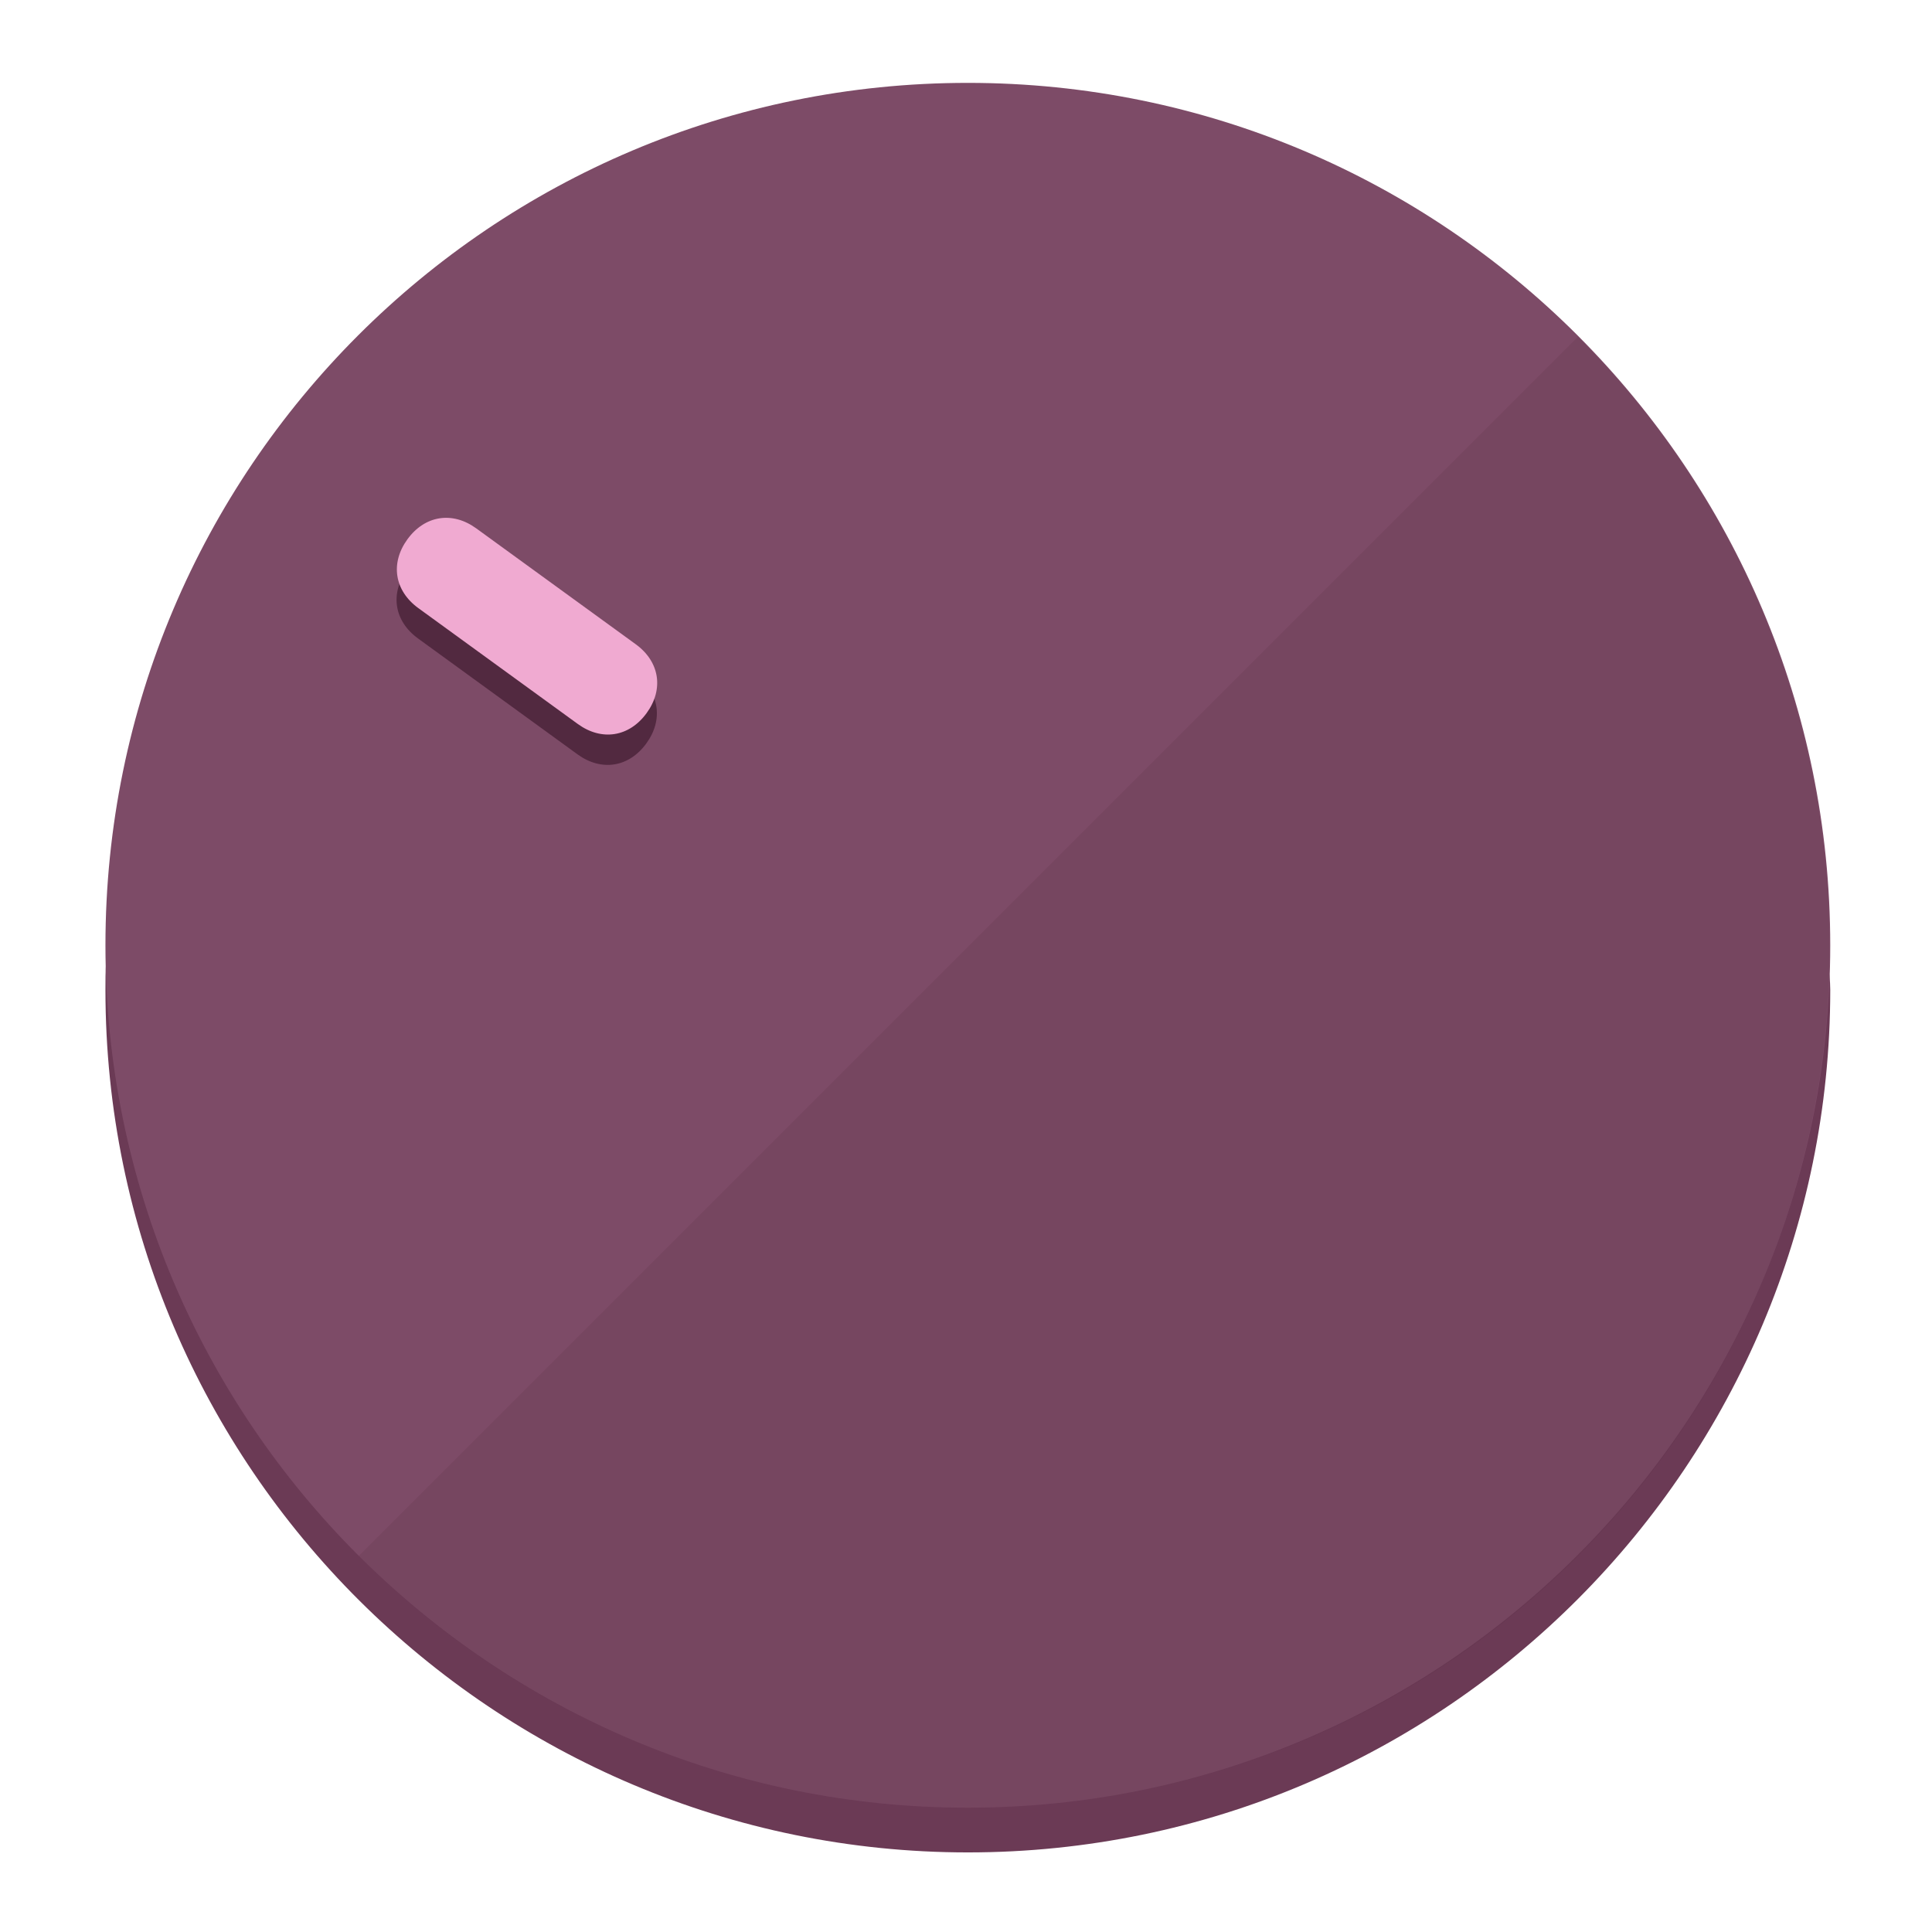
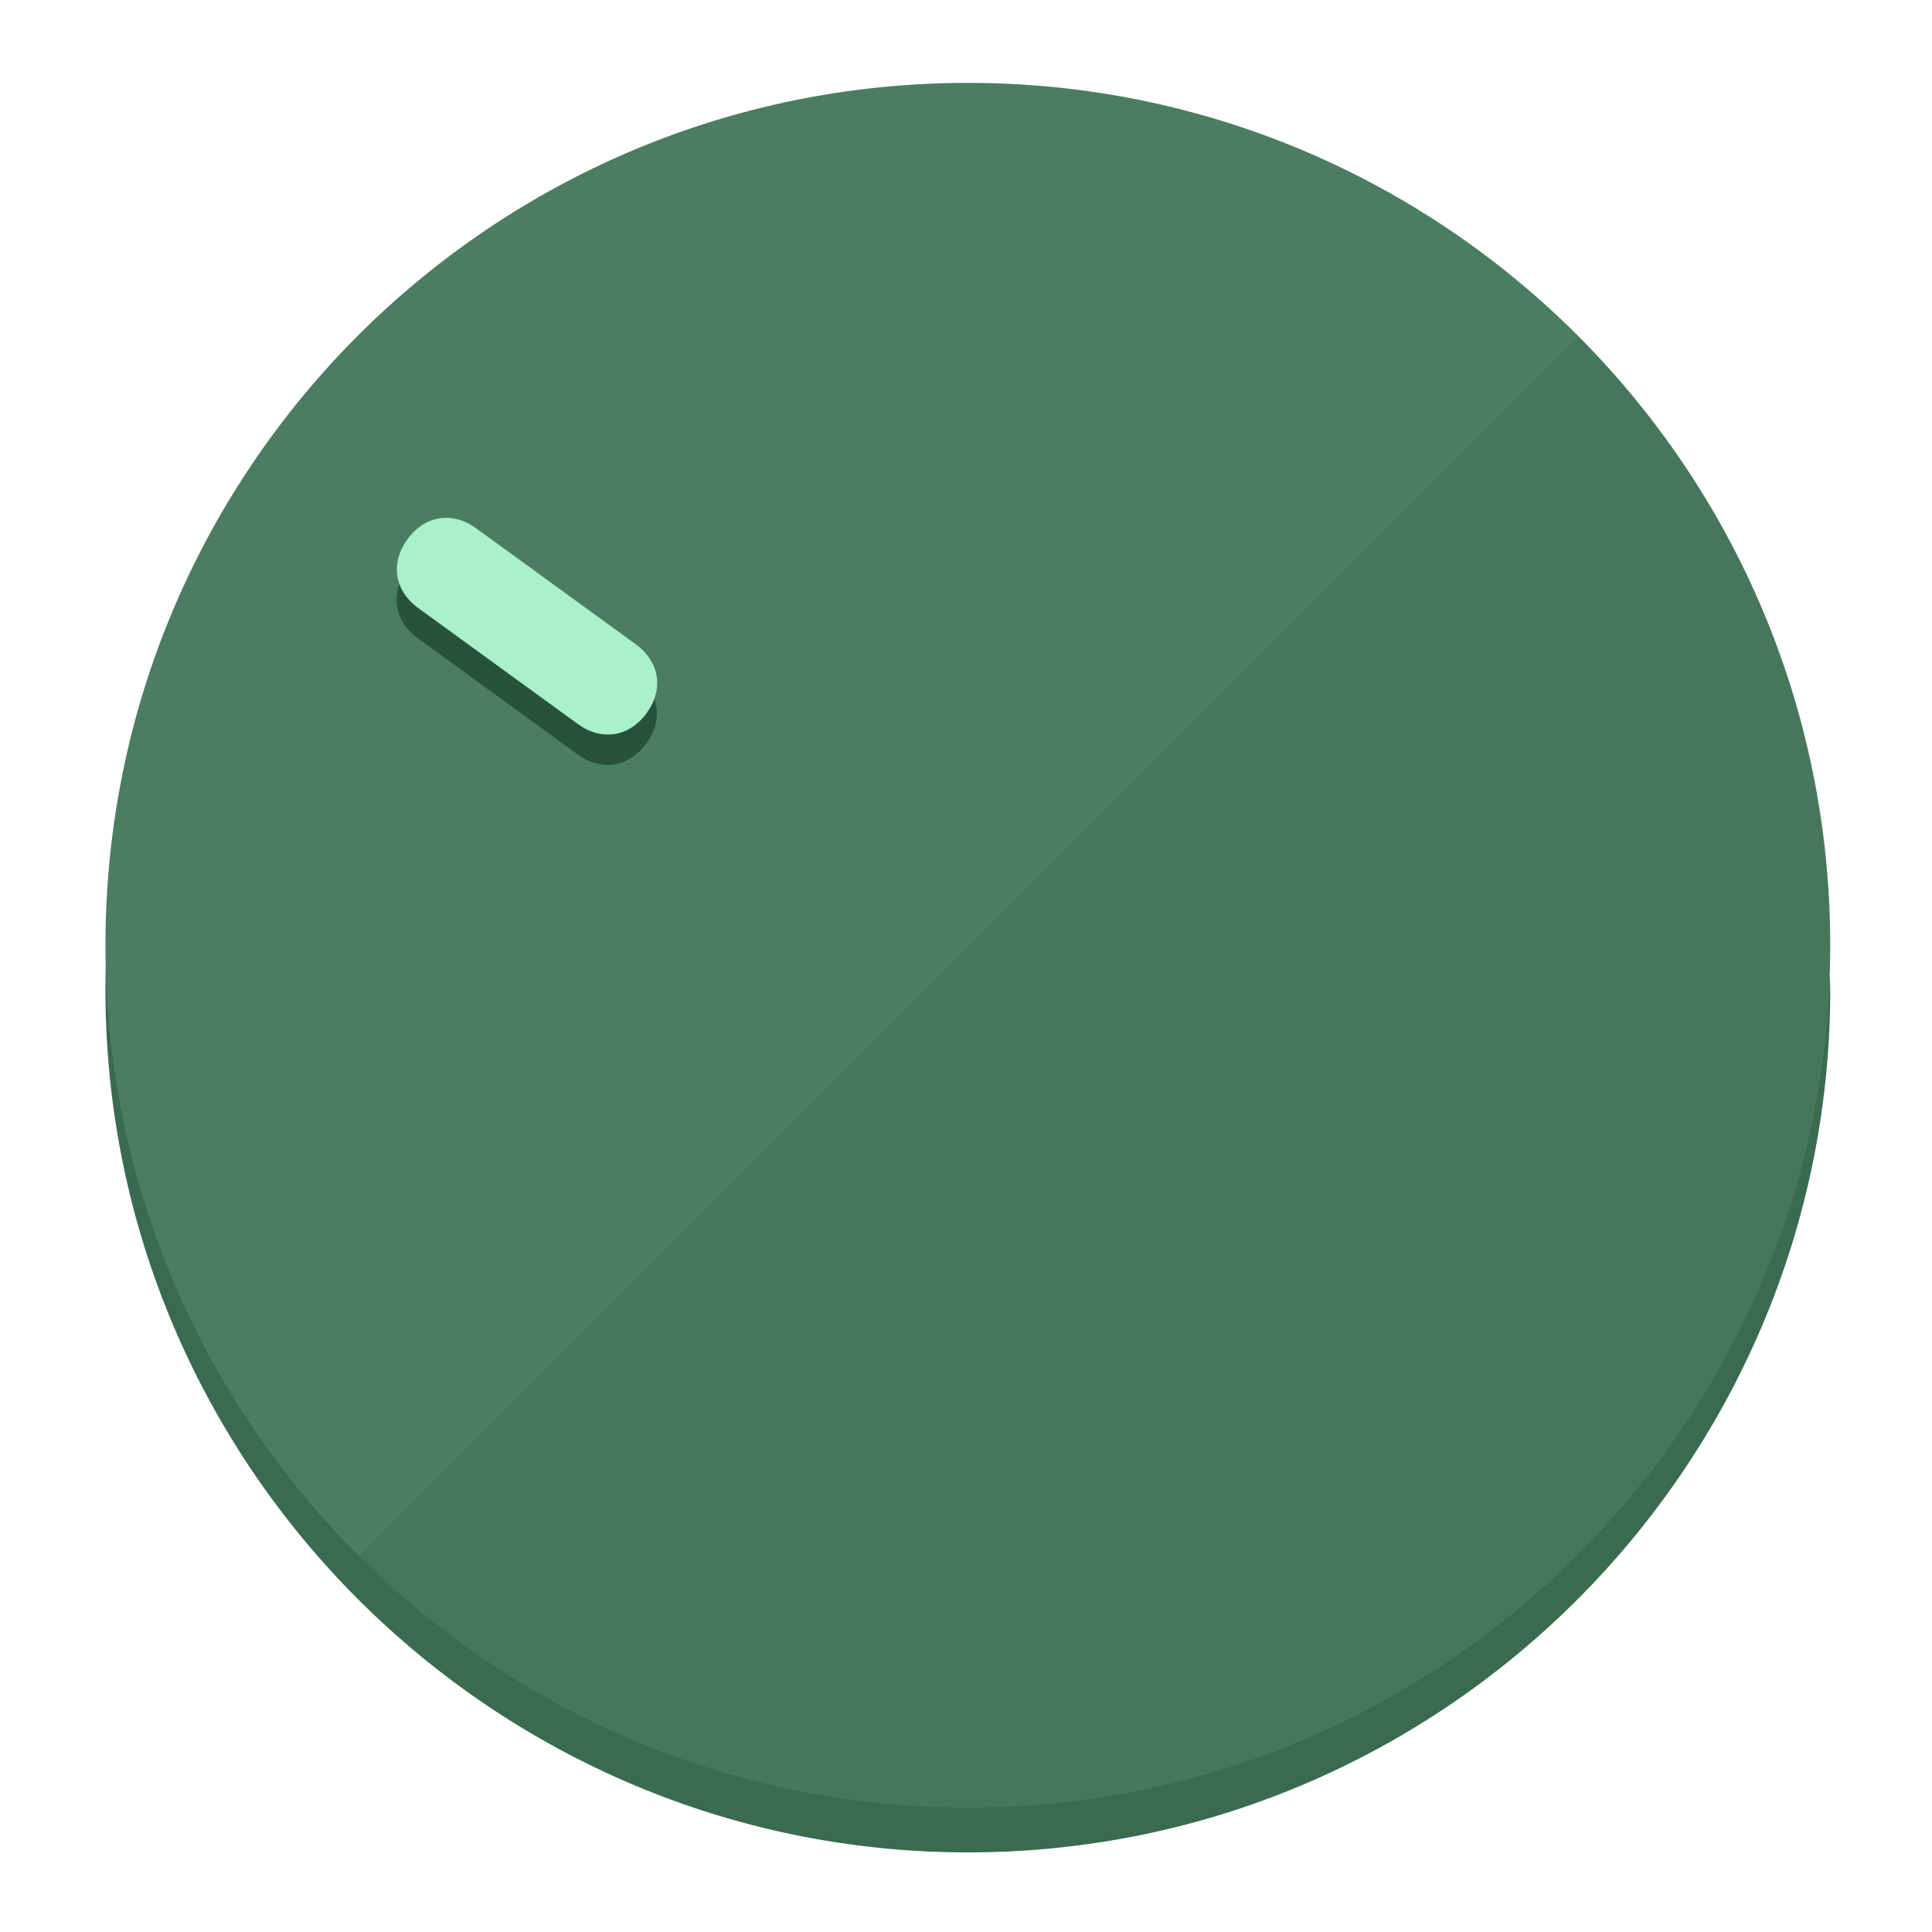
<svg xmlns="http://www.w3.org/2000/svg" height="120px" width="120px" version="1.1" id="Layer_1" viewBox="0 0 496.8 496.8" xml:space="preserve">
  <defs id="defs23" />
  <g id="g3158">
-     <path style="display:inline;fill:#6B3A55;fill-opacity:1;stroke-width:1.584" d="m 248.875,445.92 c 116.582,0 212.89,-91.238 220.493,-205.286 0,5.069 1.267,8.87 1.267,13.939 0,121.651 -98.842,221.76 -221.76,221.76 -121.651,0 -221.76,-98.842 -221.76,-221.76 0,-5.069 0,-8.87 1.267,-13.939 7.603,114.048 103.91,205.286 220.493,205.286 z" id="path8" />
-     <circle style="display:inline;fill:#7D4B67;fill-opacity:1;stroke-width:1.584" cx="248.875" cy="243.071" r="221.76" id="circle12" />
-     <path style="display:inline;fill:#522940;fill-opacity:0.154;stroke-width:1.587" d="m 405.744,86.606 c 86.308,86.308 86.308,227.193 0,313.5 -86.308,86.308 -227.193,86.308 -313.5,0" id="path14" />
+     <path style="display:inline;fill:#3A6B50;fill-opacity:1;stroke-width:1.584" d="m 248.875,445.92 c 116.582,0 212.89,-91.238 220.493,-205.286 0,5.069 1.267,8.87 1.267,13.939 0,121.651 -98.842,221.76 -221.76,221.76 -121.651,0 -221.76,-98.842 -221.76,-221.76 0,-5.069 0,-8.87 1.267,-13.939 7.603,114.048 103.91,205.286 220.493,205.286 z" id="path8" />
+     <circle style="display:inline;fill:#4B7D61;fill-opacity:1;stroke-width:1.584" cx="248.875" cy="243.071" r="221.76" id="circle12" />
+     <path style="display:inline;fill:#29523B;fill-opacity:0.154;stroke-width:1.587" d="m 405.744,86.606 c 86.308,86.308 86.308,227.193 0,313.5 -86.308,86.308 -227.193,86.308 -313.5,0" id="path14" />
  </g>
  <g id="g3198">
    <circle style="display:none;fill:#000000;fill-opacity:0;stroke-width:1.584" cx="-51.017" cy="344.188" r="221.76" id="circle12-3" transform="rotate(-54)" />
-     <path style="display:inline;fill:#522940;fill-opacity:1;stroke-width:1.584" d="m 163.397,173.469 c 6.151,4.469 7.272,11.549 2.803,17.7 v 0 c -4.469,6.151 -11.549,7.272 -17.7,2.803 l -41.007,-29.794 c -6.151,-4.469 -7.272,-11.549 -2.803,-17.7 v 0 c 4.469,-6.151 11.549,-7.272 17.7,-2.803 z" id="path3789" />
-     <path style="display:inline;fill:#F0AAD1;stroke-width:1.584" d="m 163.475,165.664 c 6.151,4.469 7.272,11.549 2.803,17.7 v 0 c -4.469,6.151 -11.549,7.272 -17.7,2.803 l -41.007,-29.794 c -6.151,-4.469 -7.272,-11.549 -2.803,-17.7 v 0 c 4.469,-6.151 11.549,-7.272 17.7,-2.803 z" id="path915" />
+     <path style="display:inline;fill:#29523B;fill-opacity:1;stroke-width:1.584" d="m 163.397,173.469 c 6.151,4.469 7.272,11.549 2.803,17.7 v 0 c -4.469,6.151 -11.549,7.272 -17.7,2.803 l -41.007,-29.794 c -6.151,-4.469 -7.272,-11.549 -2.803,-17.7 v 0 c 4.469,-6.151 11.549,-7.272 17.7,-2.803 z" id="path3789" />
+     <path style="display:inline;fill:#AAF0C9;stroke-width:1.584" d="m 163.475,165.664 c 6.151,4.469 7.272,11.549 2.803,17.7 v 0 c -4.469,6.151 -11.549,7.272 -17.7,2.803 l -41.007,-29.794 c -6.151,-4.469 -7.272,-11.549 -2.803,-17.7 v 0 c 4.469,-6.151 11.549,-7.272 17.7,-2.803 z" id="path915" />
  </g>
</svg>
